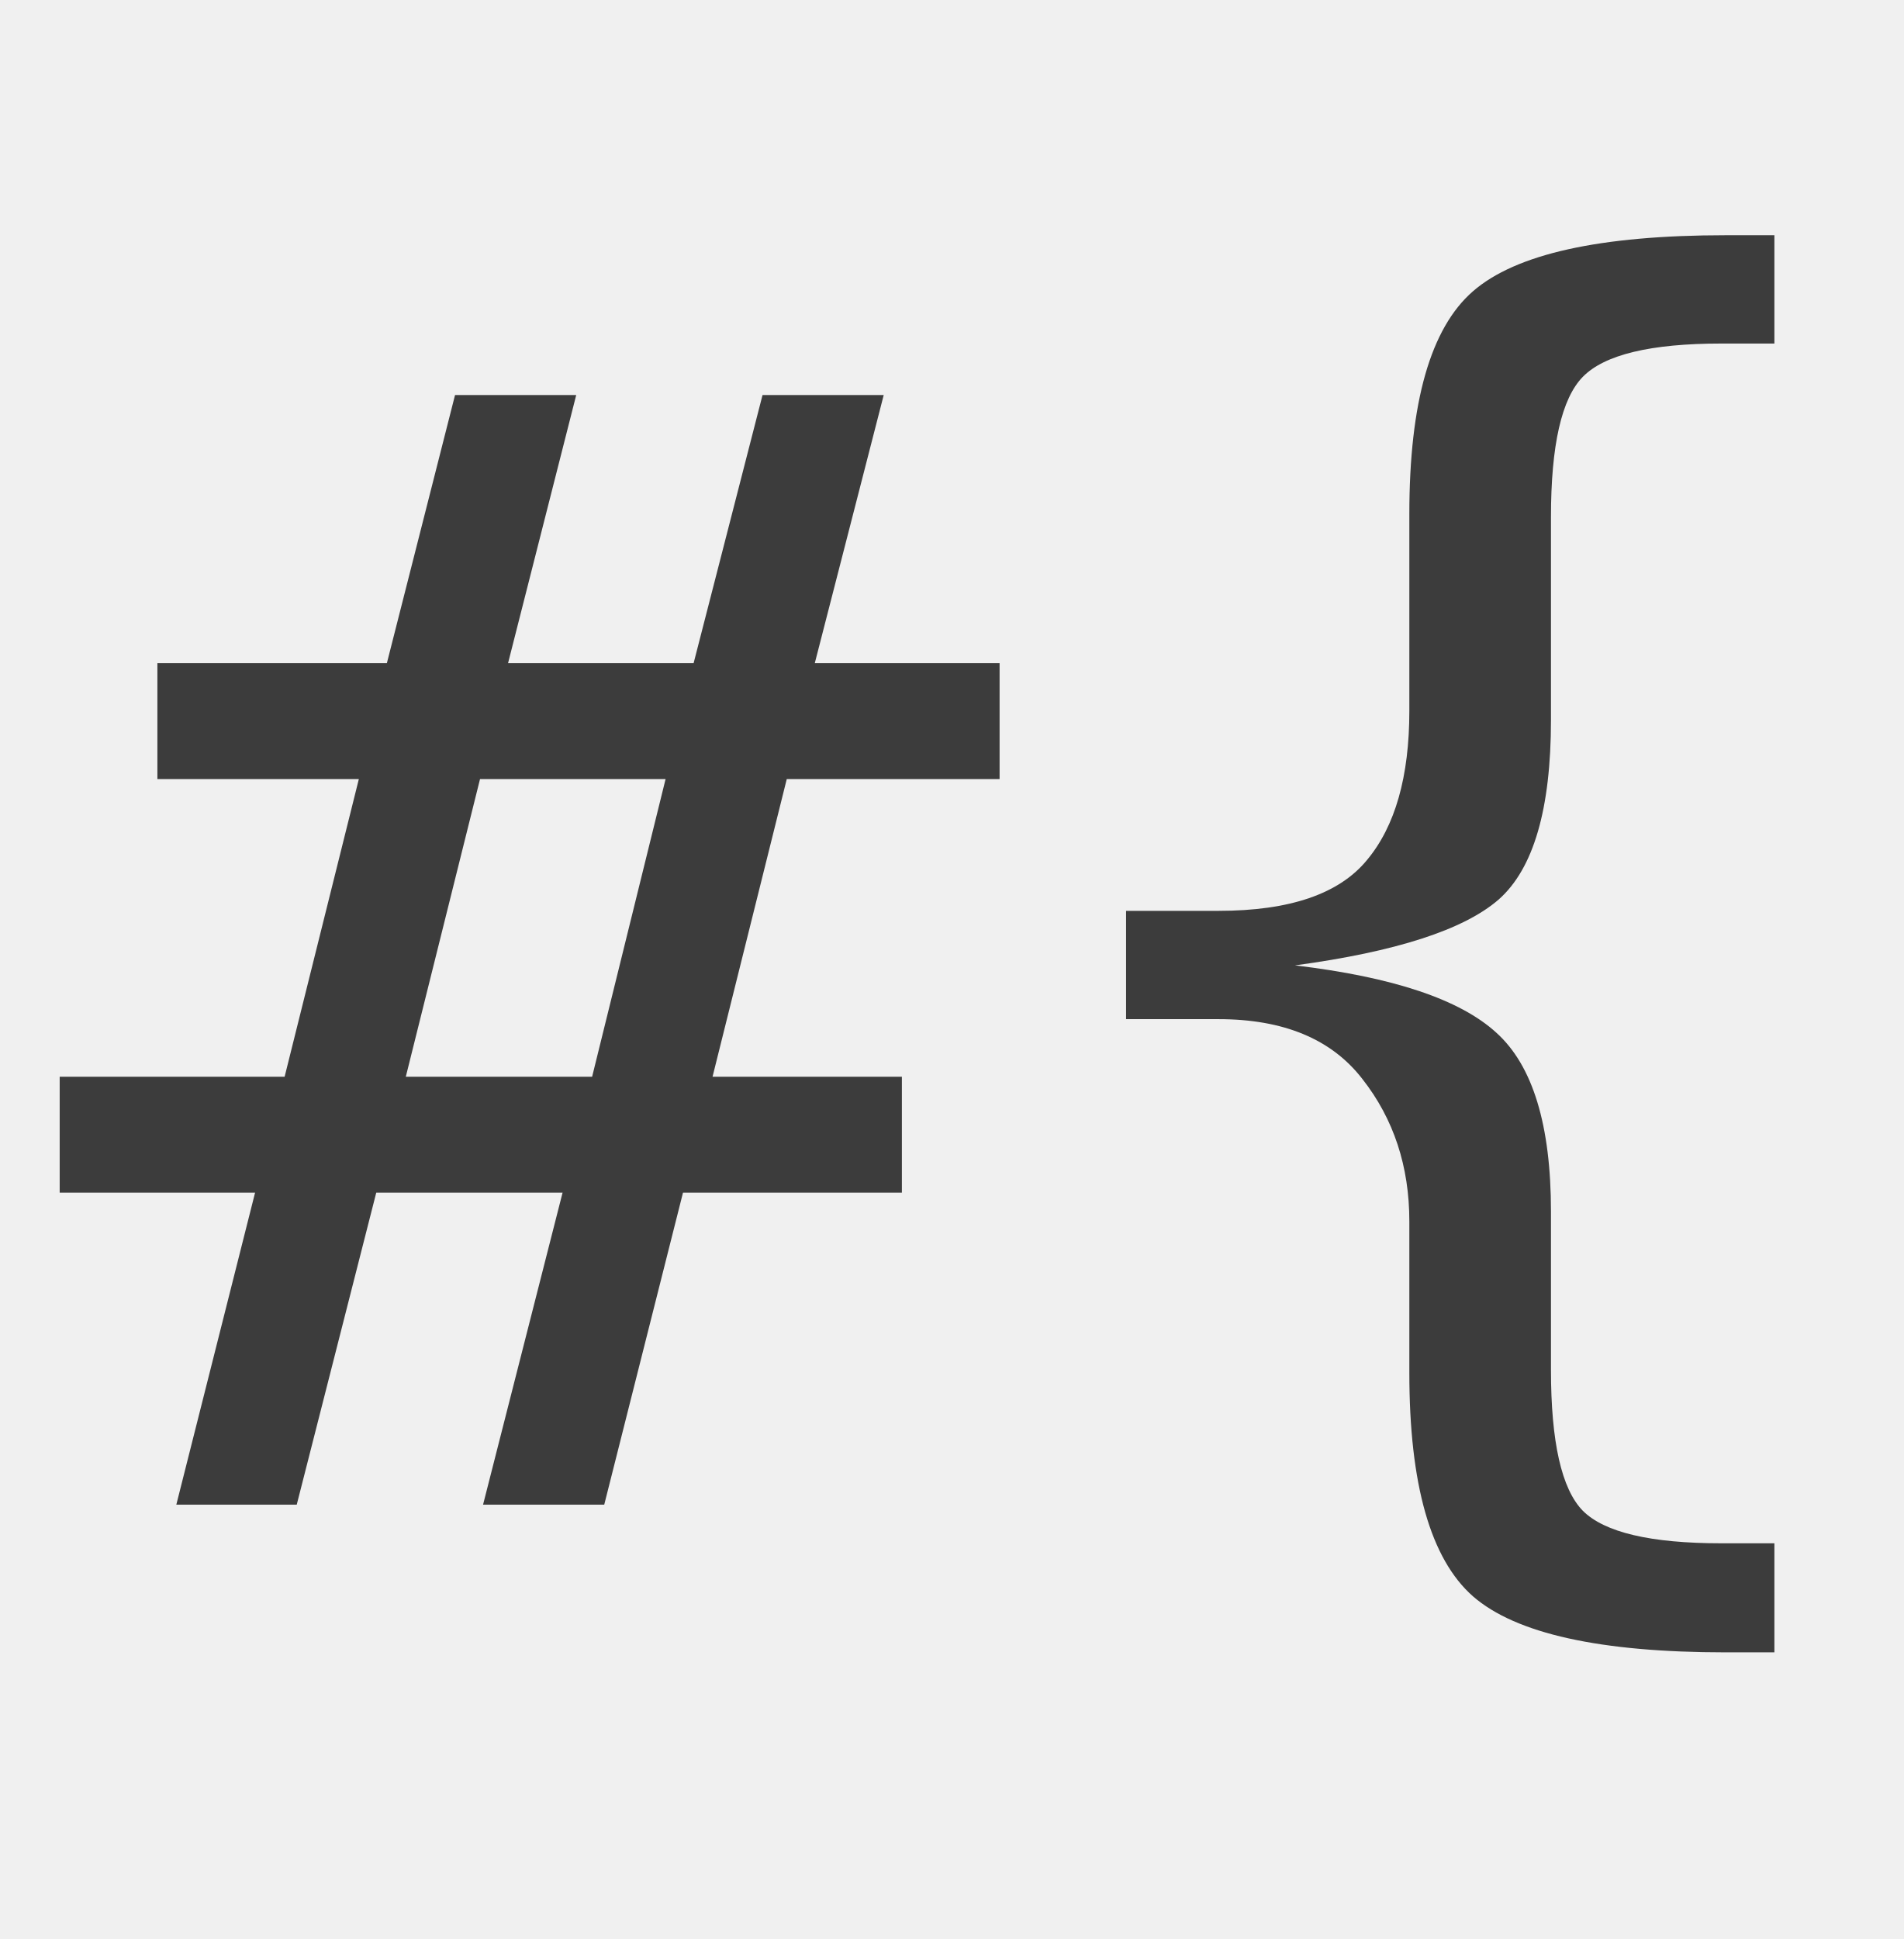
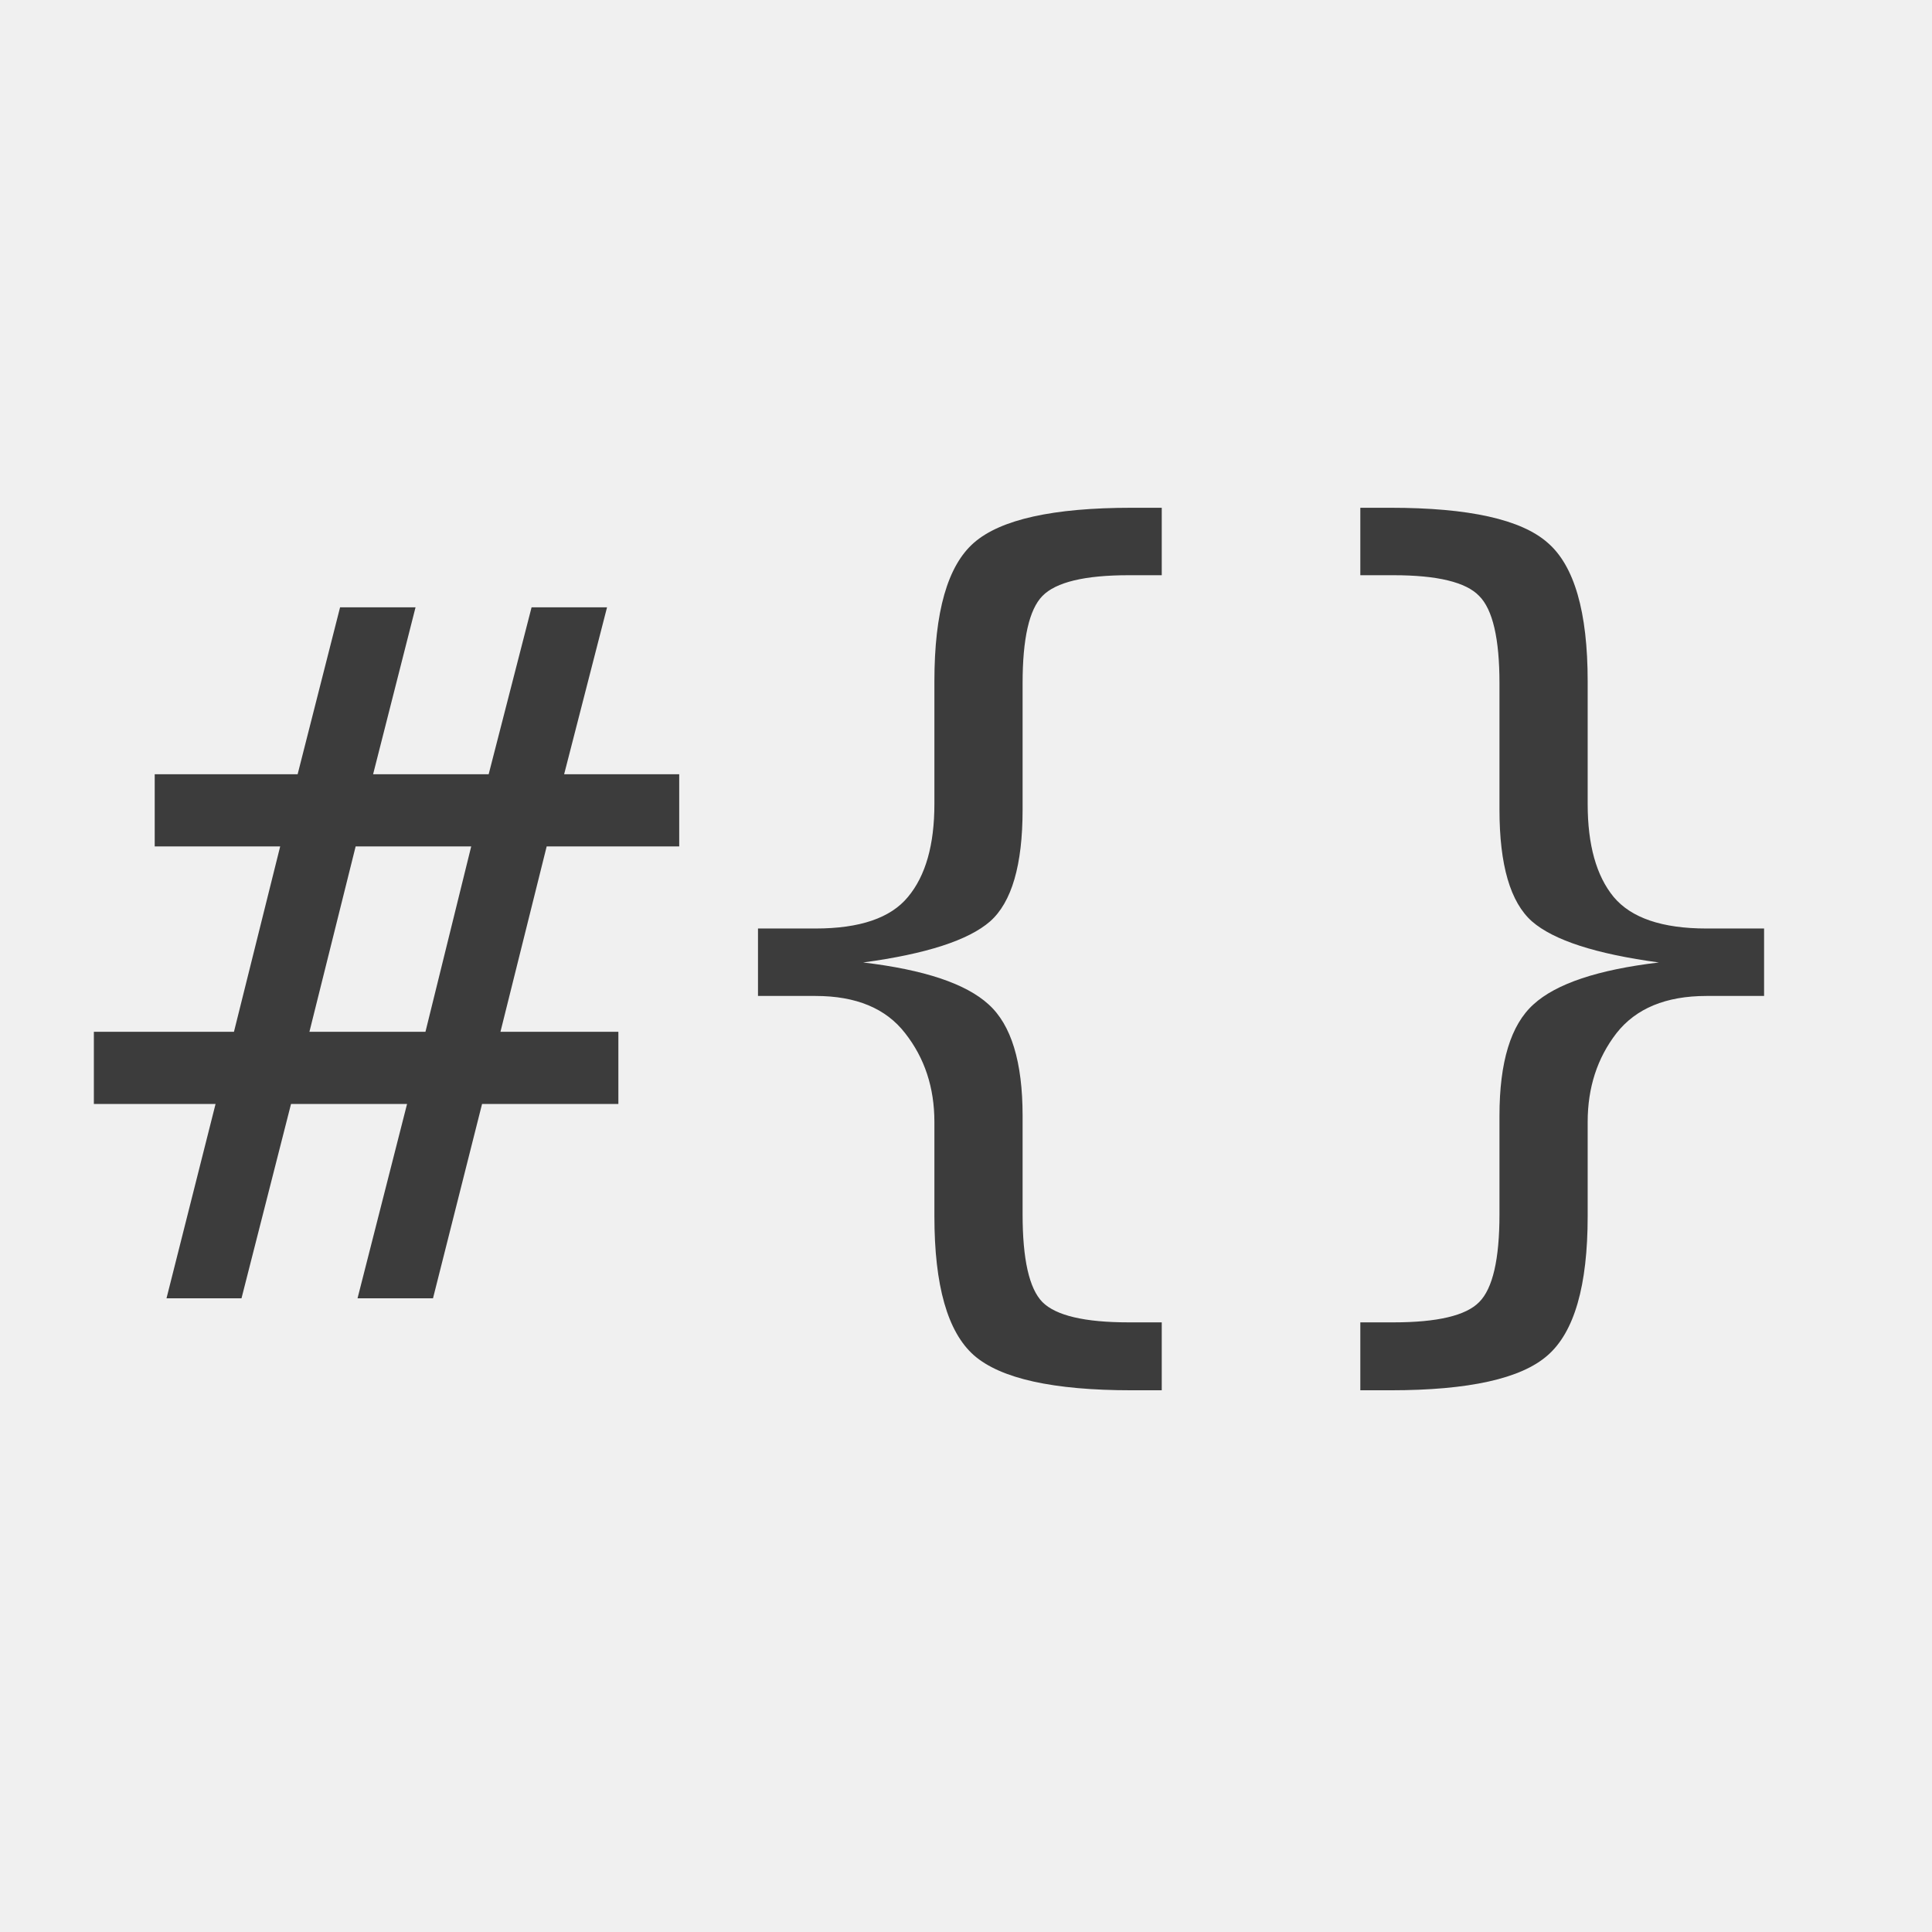
- <svg xmlns="http://www.w3.org/2000/svg" width="491" height="500" viewBox="0 0 491 500" fill="none">
-   <g clip-path="url(#clip0_2319_31)">
-     <path d="M148.594 101.867L131.016 171.008H178.867L196.641 101.867H227.891L210.117 171.008H257.773V200.891H202.891L183.75 277.648H232.578V307.531H176.133L155.82 388H124.57L145.078 307.531H97.031L76.523 388H45.469L65.781 307.531H15.391V277.648H73.398L92.539 200.891H40.586V171.008H99.766L117.344 101.867H148.594ZM171.641 200.891H123.789L104.648 277.648H152.695L171.641 200.891ZM457.578 397.961V426.086H445.078C412.656 426.086 390.911 421.268 379.844 411.633C368.906 401.997 363.438 382.792 363.438 354.016V314.953C363.438 300.76 359.401 288.521 351.328 278.234C343.385 267.948 331.016 262.805 314.219 262.805H290.391V234.875H314.219C332.578 234.875 345.339 230.513 352.5 221.789C359.792 213.065 363.438 200.24 363.438 183.312V132.531C363.438 103.755 368.906 84.615 379.844 75.109C390.911 65.474 412.656 60.656 445.078 60.656H457.578V88.586H443.906C425.677 88.586 413.763 91.451 408.164 97.18C402.695 102.779 399.961 114.823 399.961 133.312V185.656C399.961 208.573 395.469 224.003 386.484 231.945C377.5 239.758 359.987 245.422 333.945 248.938C359.206 251.932 376.523 257.727 385.898 266.32C395.273 274.784 399.961 290.148 399.961 312.414V353.234C399.961 371.854 402.695 383.964 408.164 389.562C413.763 395.161 425.677 397.961 443.906 397.961H457.578Z" fill="black" fill-opacity="0.75" />
-   </g>
-   <defs>
-     <clipPath id="clip0_2319_31">
-       <rect width="491" height="500" fill="white" />
-     </clipPath>
-   </defs>
+ <svg xmlns="http://www.w3.org/2000/svg" width="500" height="500" viewBox="0 0 500 500" fill="none">
+   <path d="M107.544 157.167L96.558 200.38H126.465L137.573 157.167H157.104L145.996 200.38H175.781V219.057H141.479L129.517 267.03H160.034V285.707H124.756L112.061 336H92.529L105.347 285.707H75.317L62.5 336H43.091L55.786 285.707H24.292V267.03H60.547L72.51 219.057H40.039V200.38H77.026L88.013 157.167H107.544ZM121.948 219.057H92.041L80.078 267.03H110.107L121.948 219.057ZM300.659 342.226V359.804H292.847C272.583 359.804 258.993 356.793 252.075 350.771C245.239 344.748 241.821 332.745 241.821 314.76V290.346C241.821 281.475 239.299 273.826 234.253 267.396C229.289 260.967 221.558 257.753 211.06 257.753H196.167V240.297H211.06C222.534 240.297 230.509 237.571 234.985 232.118C239.543 226.666 241.821 218.65 241.821 208.07V176.332C241.821 158.347 245.239 146.384 252.075 140.443C258.993 134.421 272.583 131.41 292.847 131.41H300.659V148.866H292.114C280.721 148.866 273.275 150.657 269.775 154.237C266.357 157.737 264.648 165.264 264.648 176.82V209.535C264.648 223.858 261.841 233.502 256.226 238.466C250.61 243.349 239.665 246.889 223.389 249.086C239.176 250.958 250 254.579 255.859 259.95C261.719 265.24 264.648 274.843 264.648 288.759V314.271C264.648 325.909 266.357 333.477 269.775 336.977C273.275 340.476 280.721 342.226 292.114 342.226H300.659ZM360.596 342.226C371.989 342.226 379.395 340.476 382.812 336.977C386.312 333.477 388.062 325.909 388.062 314.271V288.759C388.062 274.843 390.991 265.24 396.851 259.95C402.71 254.579 413.534 250.958 429.321 249.086C413.045 246.889 402.1 243.349 396.484 238.466C390.869 233.502 388.062 223.858 388.062 209.535V176.82C388.062 165.264 386.312 157.737 382.812 154.237C379.395 150.657 371.989 148.866 360.596 148.866H352.051V131.41H359.863C380.127 131.41 393.677 134.421 400.513 140.443C407.43 146.384 410.889 158.347 410.889 176.332V208.07C410.889 218.65 413.127 226.666 417.603 232.118C422.16 237.571 430.176 240.297 441.65 240.297H456.543V257.753H441.65C431.152 257.753 423.381 260.967 418.335 267.396C413.371 273.826 410.889 281.475 410.889 290.346V314.76C410.889 332.745 407.43 344.748 400.513 350.771C393.677 356.793 380.127 359.804 359.863 359.804H352.051V342.226H360.596Z" fill="black" fill-opacity="0.75" />
</svg>
